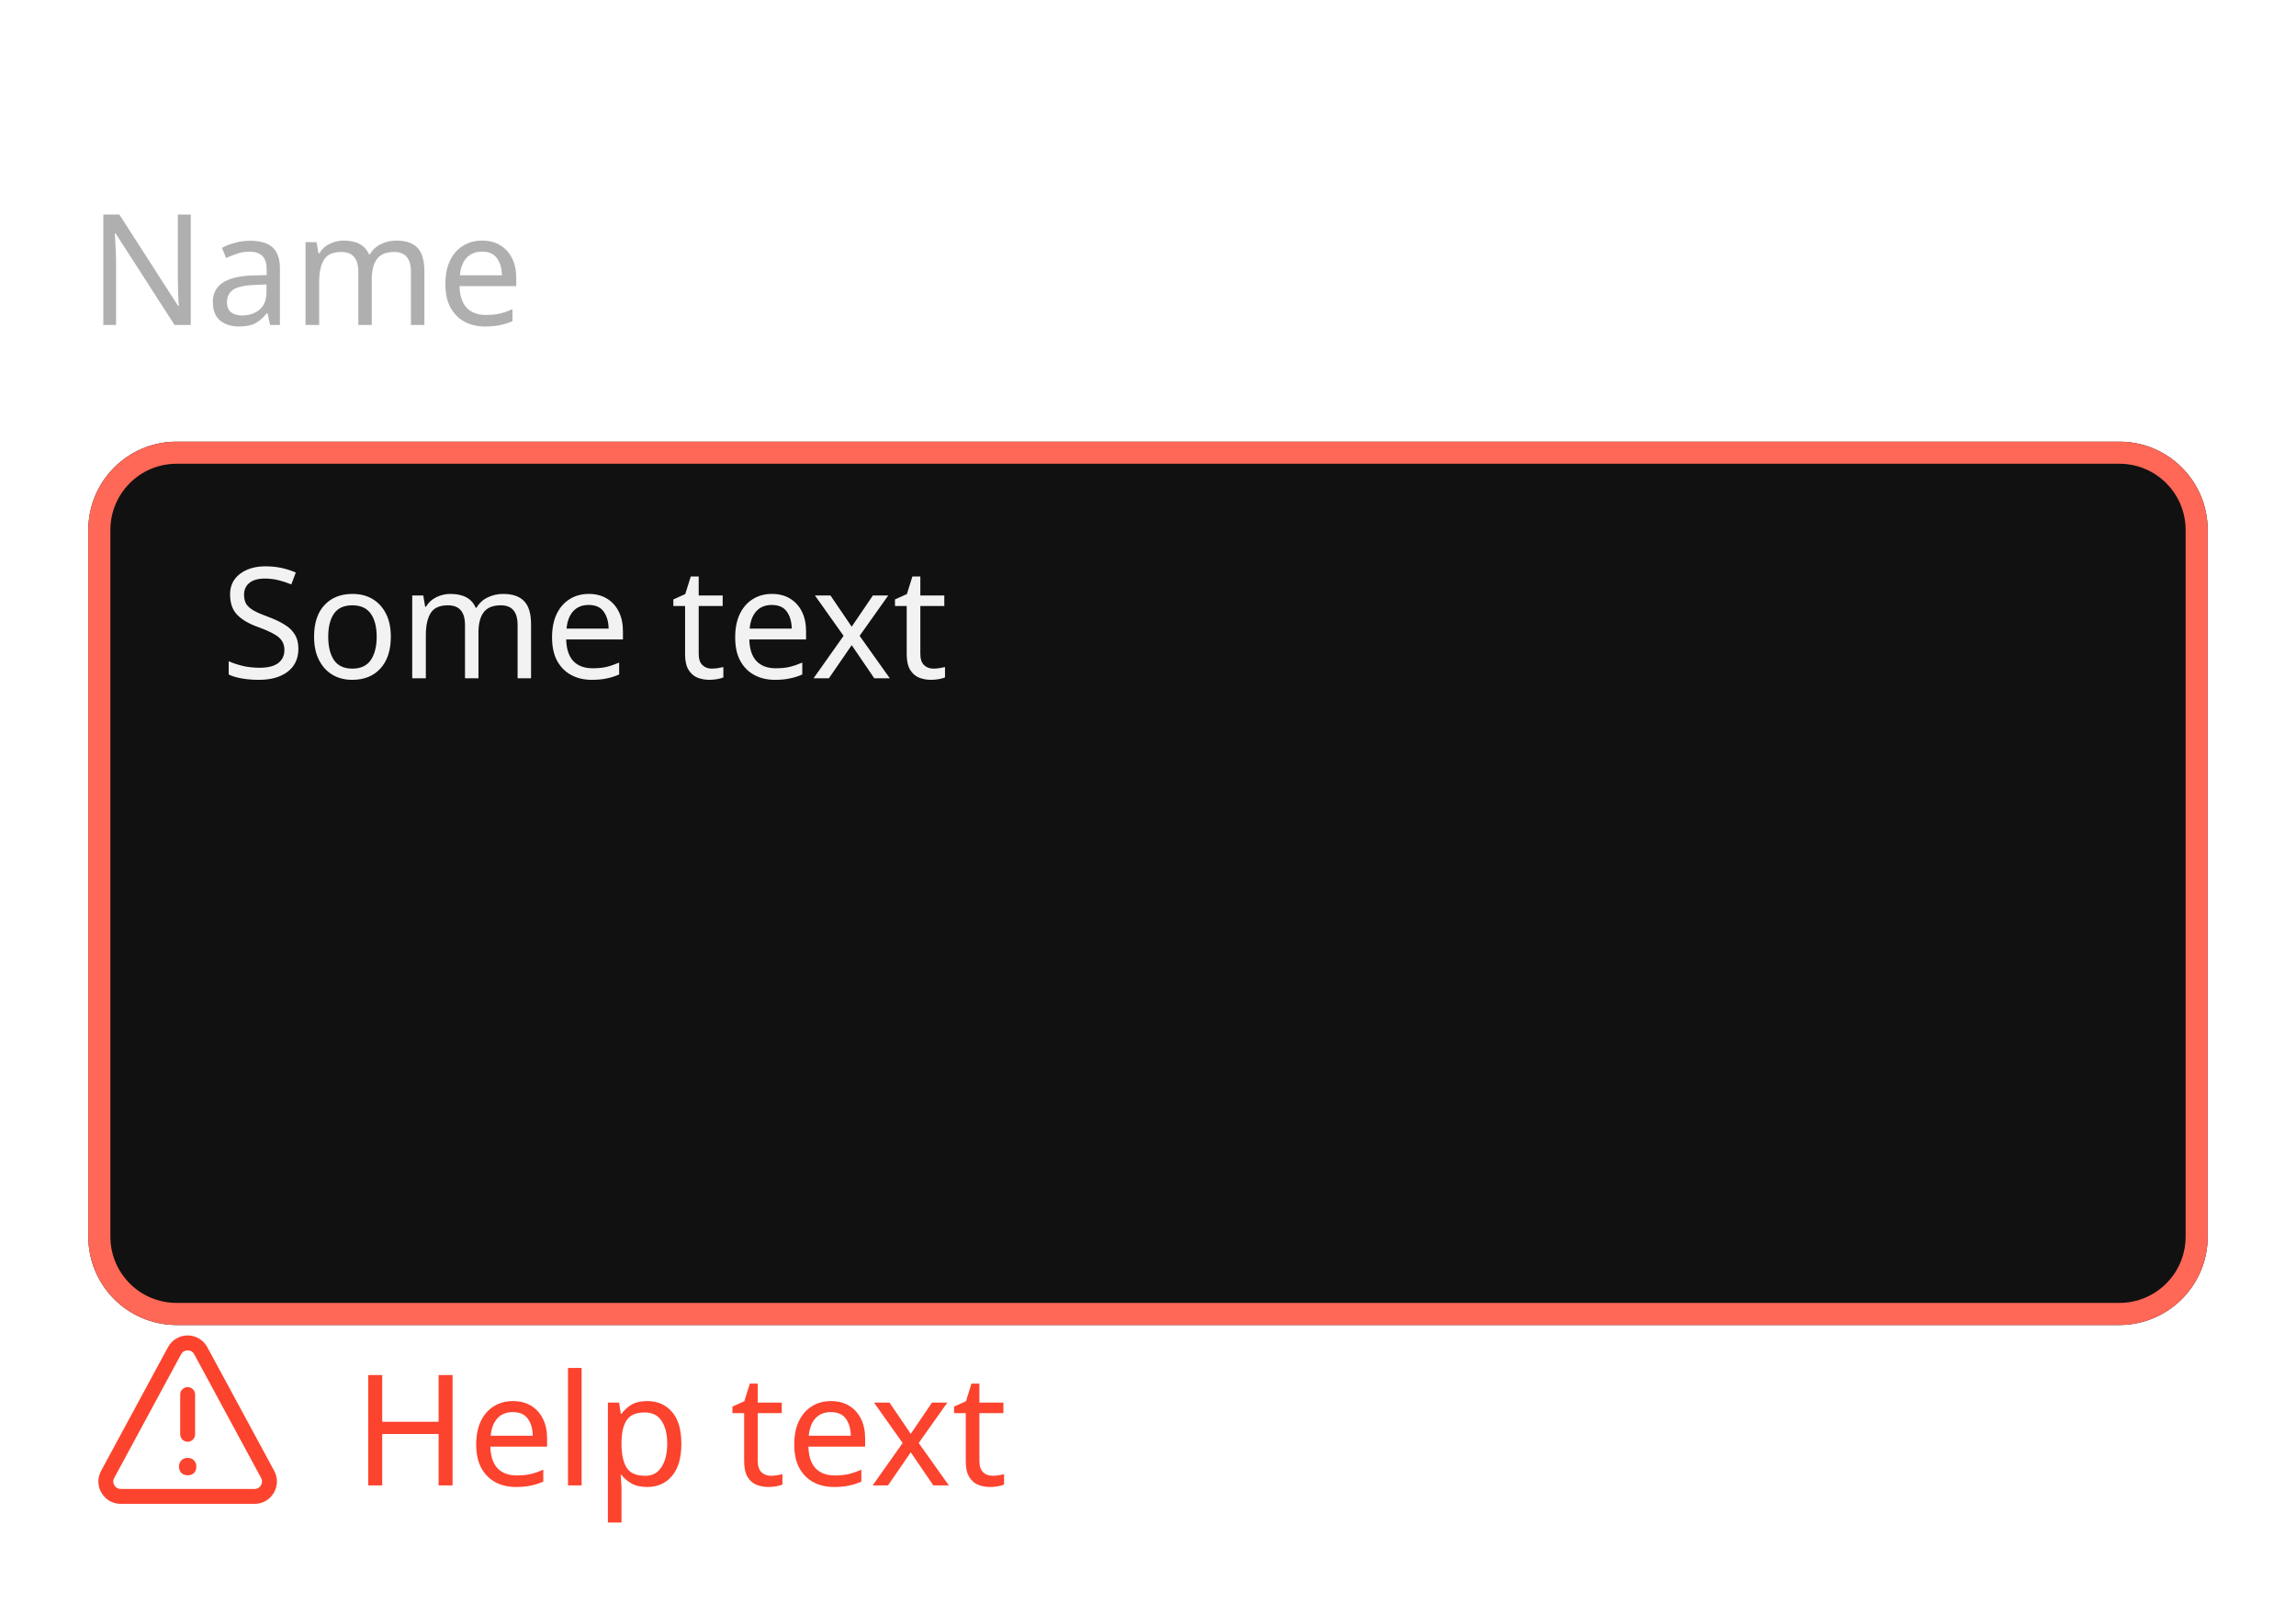
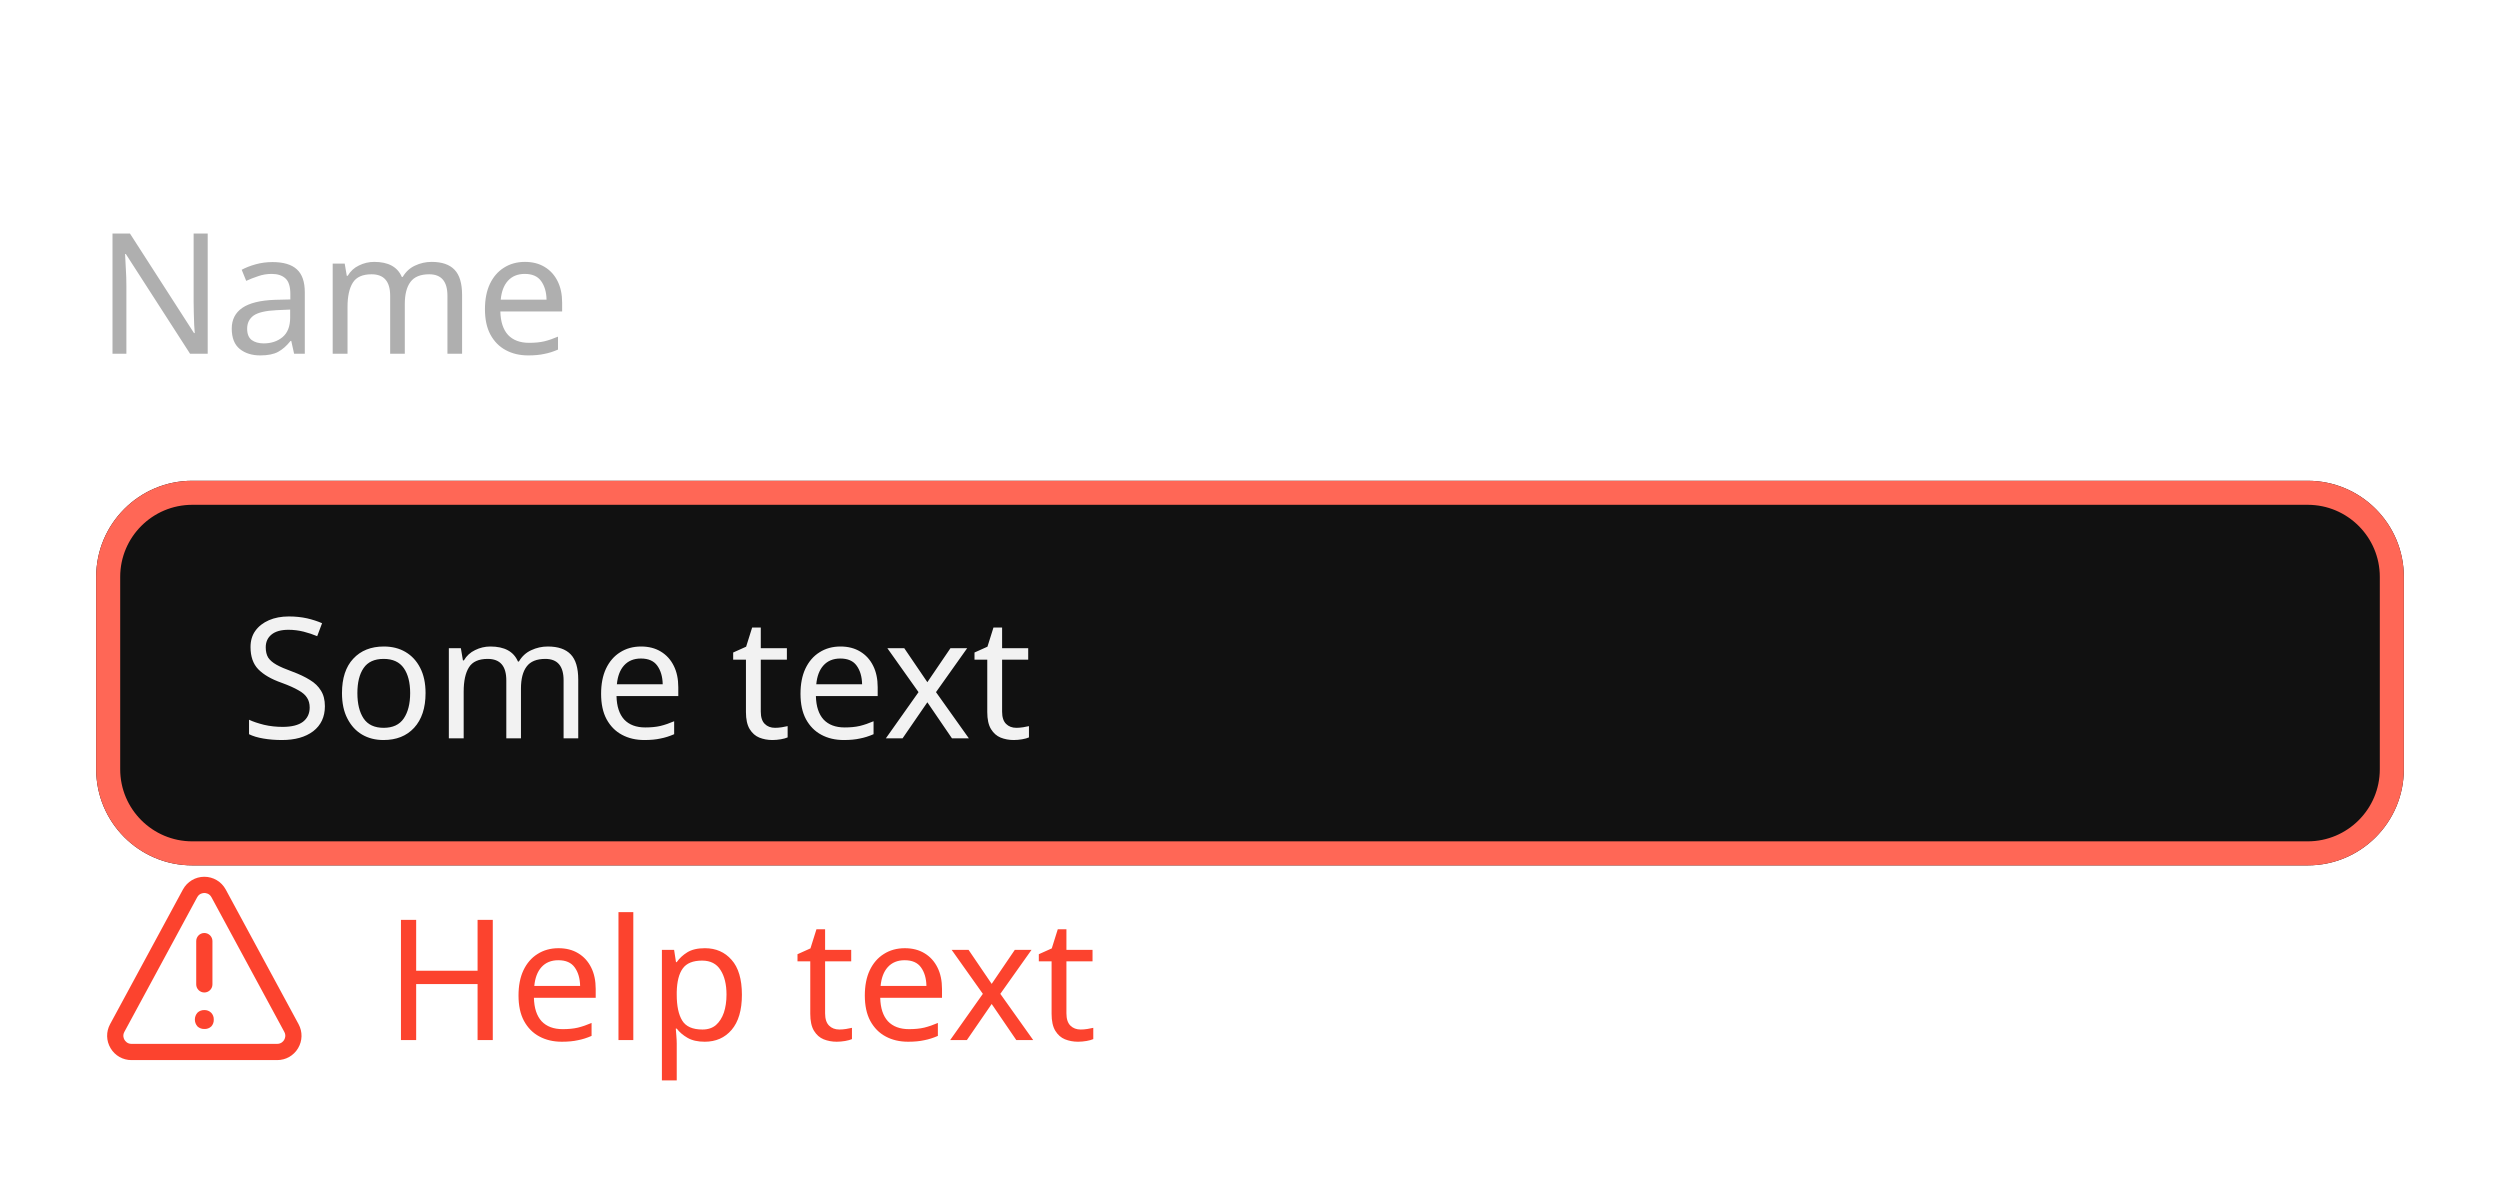
- <svg xmlns="http://www.w3.org/2000/svg" width="208" height="146.2" viewBox="0 0 208 146.2">
-   <rect data-part="container" data-tokens="width=field-width-medium" x="8" y="8" width="192" height="130.2" rx="0" fill="none" />
-   <rect data-part="field" data-tokens="cornerRadius=corner-radius-medium-size-medium;fill=color-gray-25-dark;stroke=negative-border-color-hover;strokeWidth=border-width-200;paddingInlineStart=base-padding-horizontal-medium;paddingInlineEnd=base-padding-horizontal-medium;paddingBlockStart=base-padding-vertical-medium;paddingBlockEnd=base-padding-vertical-medium" x="8" y="40" width="192" height="80" rx="8" fill="rgb(17, 17, 17)" />
-   <rect x="9" y="41" width="190" height="78" rx="7" fill="none" stroke="rgb(255, 103, 86)" stroke-width="2" />
+ <svg xmlns="http://www.w3.org/2000/svg" width="208" height="98.2" viewBox="0 0 208 98.2">
+   <rect data-part="container" data-tokens="width=field-width-medium" x="8" y="8" width="192" height="82.2" rx="0" fill="none" />
+   <rect data-part="field" data-tokens="height=base-height-medium;cornerRadius=corner-radius-medium-size-medium;fill=color-gray-25-dark;stroke=negative-border-color-hover;strokeWidth=border-width-200;paddingInlineStart=base-padding-horizontal-medium;paddingInlineEnd=base-padding-horizontal-medium;paddingBlockStart=base-padding-vertical-medium;paddingBlockEnd=base-padding-vertical-medium" x="8" y="40" width="192" height="32" rx="8" fill="rgb(17, 17, 17)" />
+   <rect x="9" y="41" width="190" height="30" rx="7" fill="none" stroke="rgb(255, 103, 86)" stroke-width="2" />
  <text data-part="value" data-tokens="color=neutral-content-color-hover;fontSize=component-m-regular;fontWeight=component-m-regular;fontFamily=component-m-regular;lineHeight=component-m-regular" x="20" y="56" font-family="'Adobe Clean Spectrum VF', 'Adobe Clean Spectrum VF', adobe-clean-spectrum-vf, 'Adobe Clean', 'Source Sans 3', sans-serif" font-size="14" font-weight="400" dominant-baseline="central" fill="rgb(242, 242, 242)">Some text</text>
  <rect data-part="field-label" data-tokens="height=base-height-medium;gap=base-gap-medium" x="8" y="8" width="34.664" height="32" rx="0" fill="none" />
  <text data-part="field-label.label" data-tokens="color=neutral-subdued-content-color-default;fontSize=component-m-regular;fontWeight=component-m-regular;fontFamily=component-m-regular;lineHeight=line-height-100" x="8" y="24" font-family="'Adobe Clean Spectrum VF', 'Adobe Clean Spectrum VF', adobe-clean-spectrum-vf, 'Adobe Clean', 'Source Sans 3', sans-serif" font-size="14" font-weight="400" dominant-baseline="central" fill="rgb(175, 175, 175)">Name</text>
-   <rect data-part="help-text" data-tokens="gap=base-gap-medium" x="8" y="120" width="76.234" height="18.2" rx="0" fill="none" />
+   <rect data-part="help-text" data-tokens="gap=base-gap-medium" x="8" y="72" width="76.234" height="18.2" rx="0" fill="none" />
  <g data-part="help-text.icon" data-tokens="color=negative-content-color-default;width=workflow-icon-medium;height=workflow-icon-medium">
-     <rect x="8" y="120" width="18" height="18" fill="none" />
-     <g transform="translate(8 120) scale(0.9)">
+     <rect x="8" y="72" width="18" height="18" fill="none" />
+     <g transform="translate(8 72) scale(0.9)">
      <path d="m9.999,15.123c-.231.008-.455-.074-.627-.228-.33-.365-.33-.92,0-1.285.169-.158.395-.243.627-.235.236-.009.466.08.633.247.162.168.249.394.241.627.012.235-.07.465-.228.639-.174.165-.408.25-.647.235Z" fill="rgb(252, 67, 46)" />
      <path d="m10,11.75c-.414,0-.75-.336-.75-.75v-4c0-.414.336-.75.75-.75s.75.336.75.75v4c0,.414-.336.75-.75.75Z" fill="rgb(252, 67, 46)" />
      <path d="m16.733,18H3.267c-.8,0-1.523-.41-1.933-1.098s-.427-1.519-.046-2.223L8.021,2.232c.394-.728,1.152-1.18,1.979-1.18s1.585.452,1.979,1.18l6.733,12.447c.381.704.363,1.535-.046,2.223s-1.132,1.098-1.933,1.098ZM10,2.553c-.134,0-.468.038-.66.393L2.607,15.393c-.183.339-.05.632.016.741.065.11.259.366.644.366h13.467c.385,0,.579-.256.644-.366.066-.109.199-.402.016-.741L10.66,2.945c-.192-.354-.525-.393-.66-.393Z" fill="rgb(252, 67, 46)" />
    </g>
  </g>
-   <text data-part="help-text.text" data-tokens="color=negative-content-color-default;fontSize=component-m-regular;fontWeight=component-m-regular;fontFamily=component-m-regular;lineHeight=line-height-100" x="32" y="129.1" font-family="'Adobe Clean Spectrum VF', 'Adobe Clean Spectrum VF', adobe-clean-spectrum-vf, 'Adobe Clean', 'Source Sans 3', sans-serif" font-size="14" font-weight="400" dominant-baseline="central" fill="rgb(252, 67, 46)">Help text</text>
+   <text data-part="help-text.text" data-tokens="color=negative-content-color-default;fontSize=component-m-regular;fontWeight=component-m-regular;fontFamily=component-m-regular;lineHeight=line-height-100" x="32" y="81.1" font-family="'Adobe Clean Spectrum VF', 'Adobe Clean Spectrum VF', adobe-clean-spectrum-vf, 'Adobe Clean', 'Source Sans 3', sans-serif" font-size="14" font-weight="400" dominant-baseline="central" fill="rgb(252, 67, 46)">Help text</text>
</svg>
